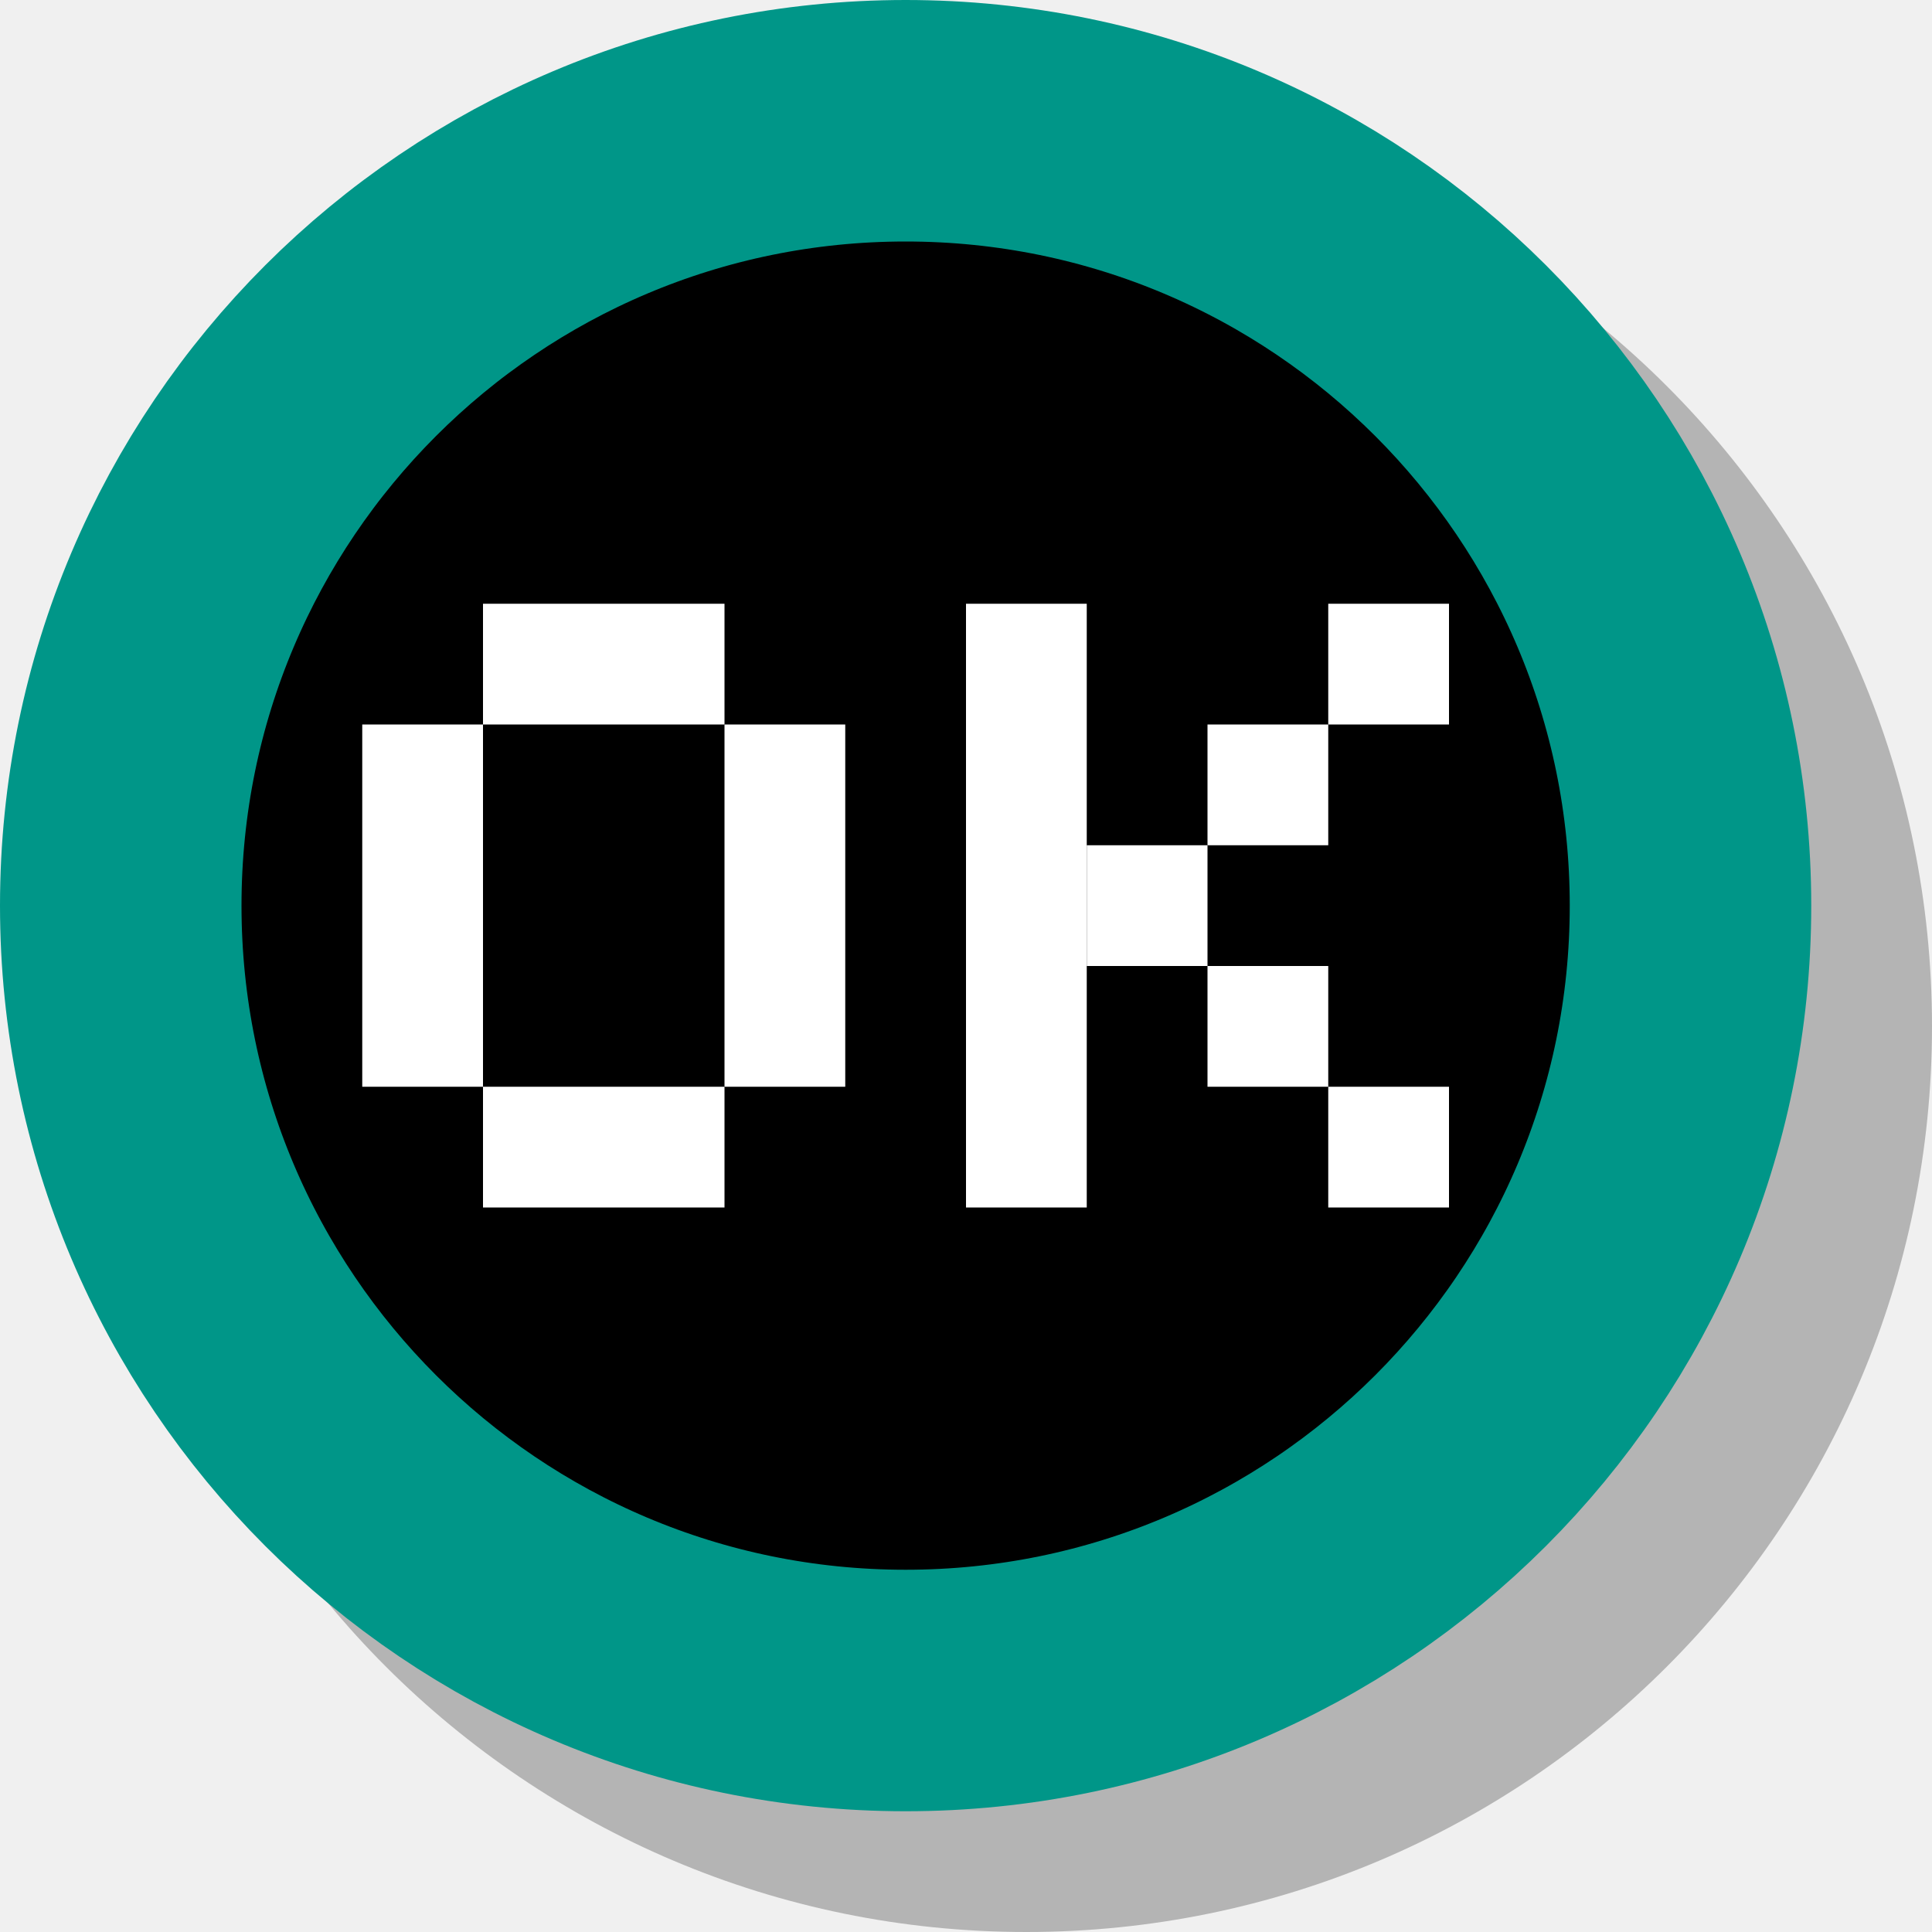
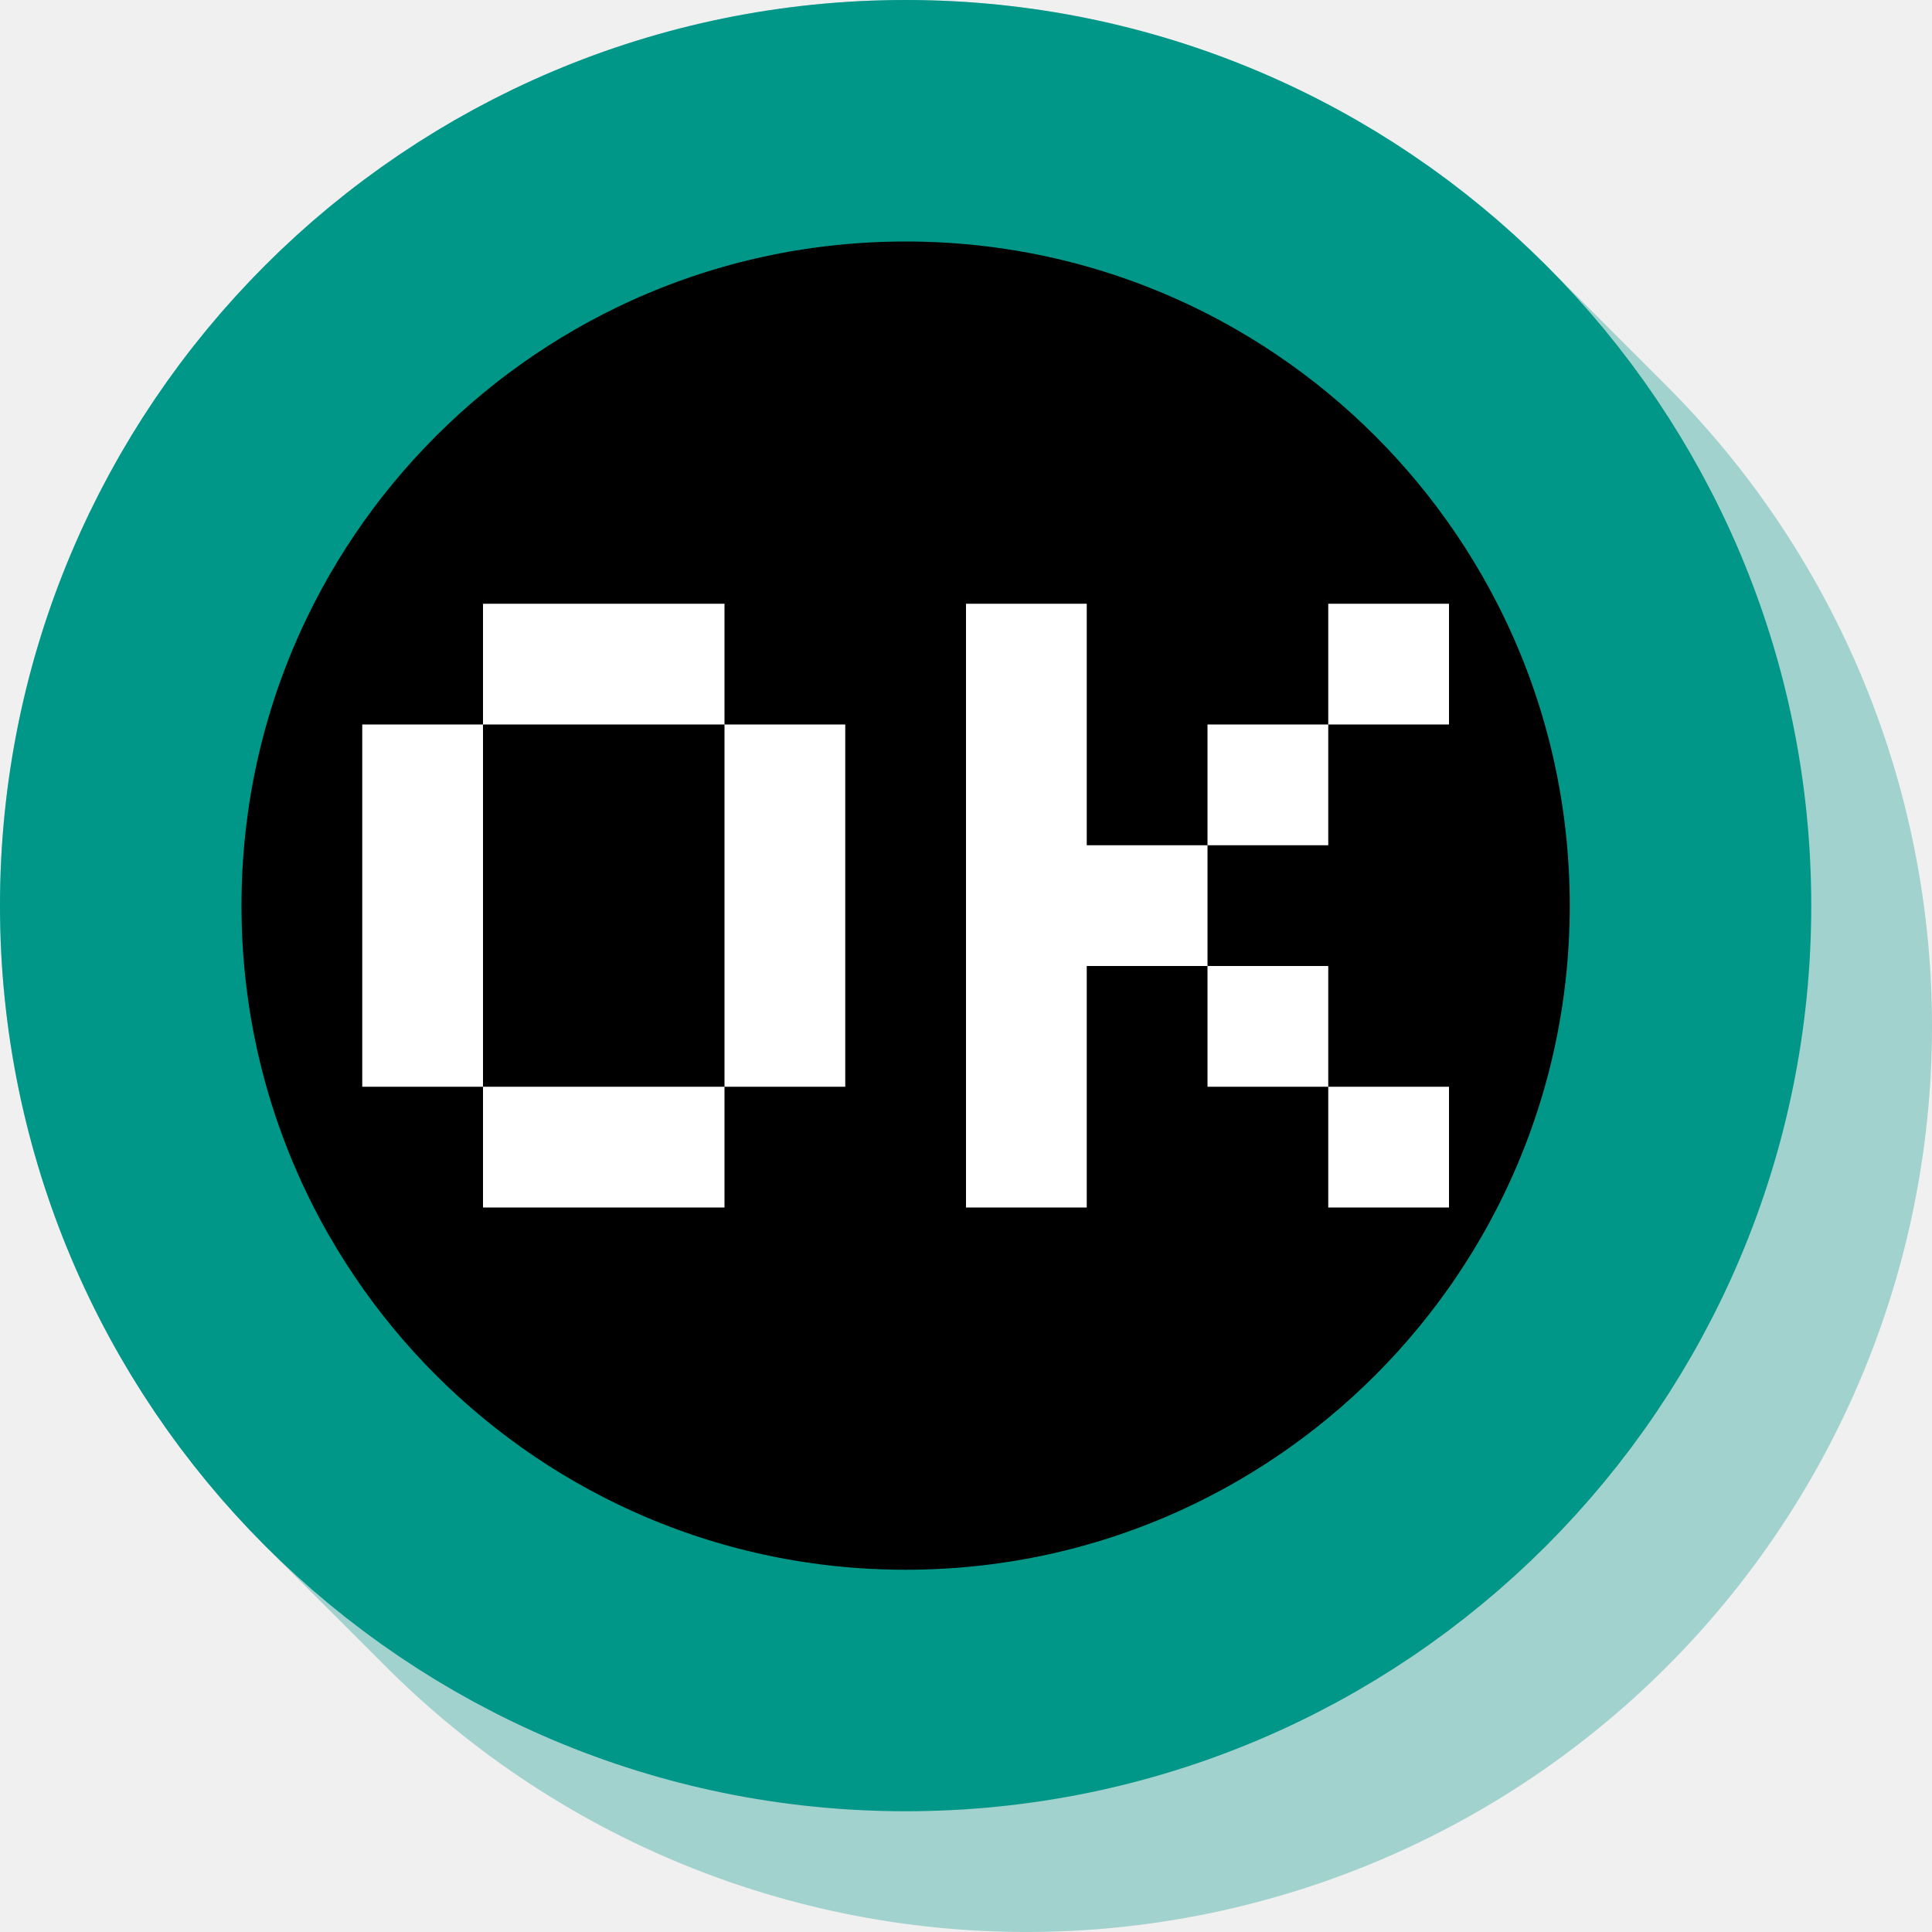
<svg xmlns="http://www.w3.org/2000/svg" viewBox="0 0 16 16">
-   <circle cx="8.5" cy="8.5" r="7.5" fill="rgba(0,0,0,0.25)" />
-   <circle cx="7.5" cy="7.5" r="6.5" stroke="#009688" stroke-width="2" fill="black" />
-   <rect x="3" y="6" width="1" height="3" fill="white" />
-   <rect x="4" y="5" width="2" height="1" fill="white" />
-   <rect x="6" y="6" width="1" height="3" fill="white" />
-   <rect x="4" y="9" width="2" height="1" fill="white" />
-   <rect x="8" y="5" width="1" height="5" fill="white" />
-   <rect x="9" y="7" width="1" height="1" fill="white" />
-   <rect x="10" y="6" width="1" height="1" fill="white" />
-   <rect x="10" y="8" width="1" height="1" fill="white" />
-   <rect x="11" y="5" width="1" height="1" fill="white" />
-   <rect x="11" y="9" width="1" height="1" fill="white" />
+   <g stroke="rgb(0,150,136)">
+     <line x1="7.5" y1="7.5" x2="8.5" y2="8.5" stroke-width="15" stroke-linecap="round" opacity="0.33" />
+     <circle cx="7.5" cy="7.5" r="6.5" fill="black" stroke-width="2" />
+   </g>
+   <g fill="white">
+     <path d="M3 6h1v-1h2v1h1v3h-1v1h-2v-1h-1z M4 6h2v3h-2z" fill-rule="evenodd" />
+     <path d="M8 5h1v2h1v-1h1v-1h1v1h-1v1h-1v1h1v1h1v1h-1v-1h-1v-1h-1v2h-1z" />
+   </g>
</svg>
